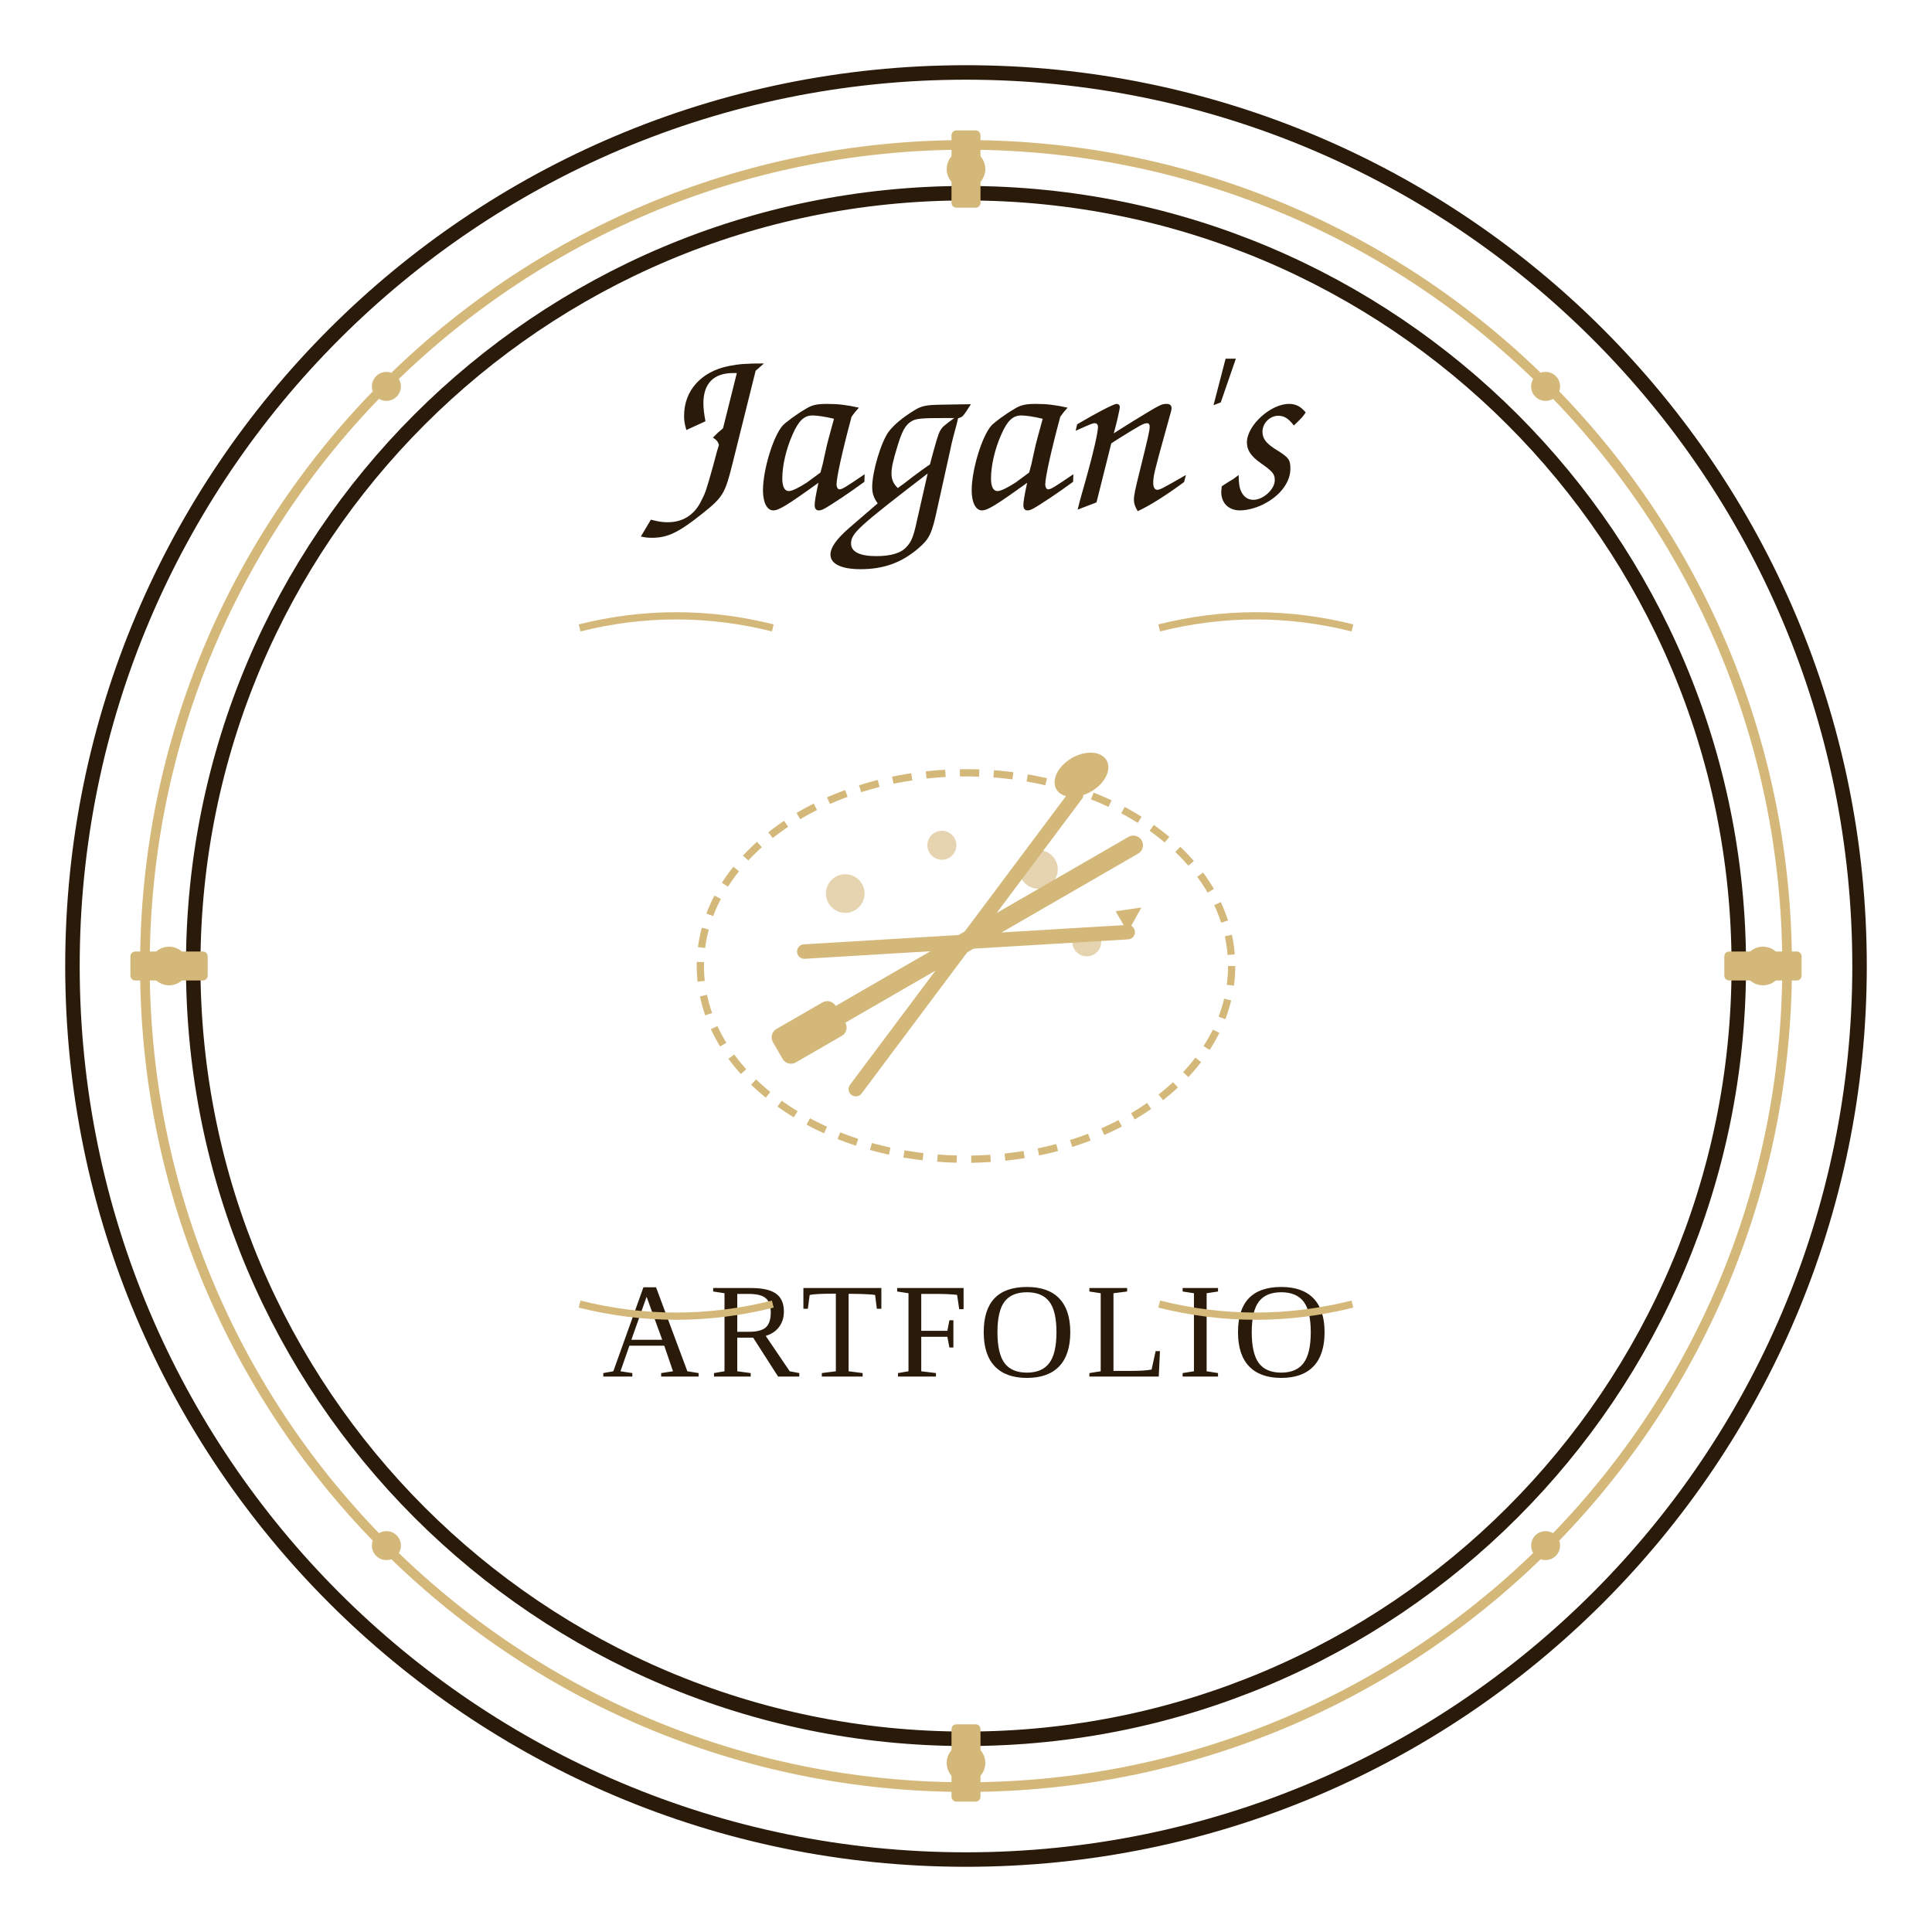
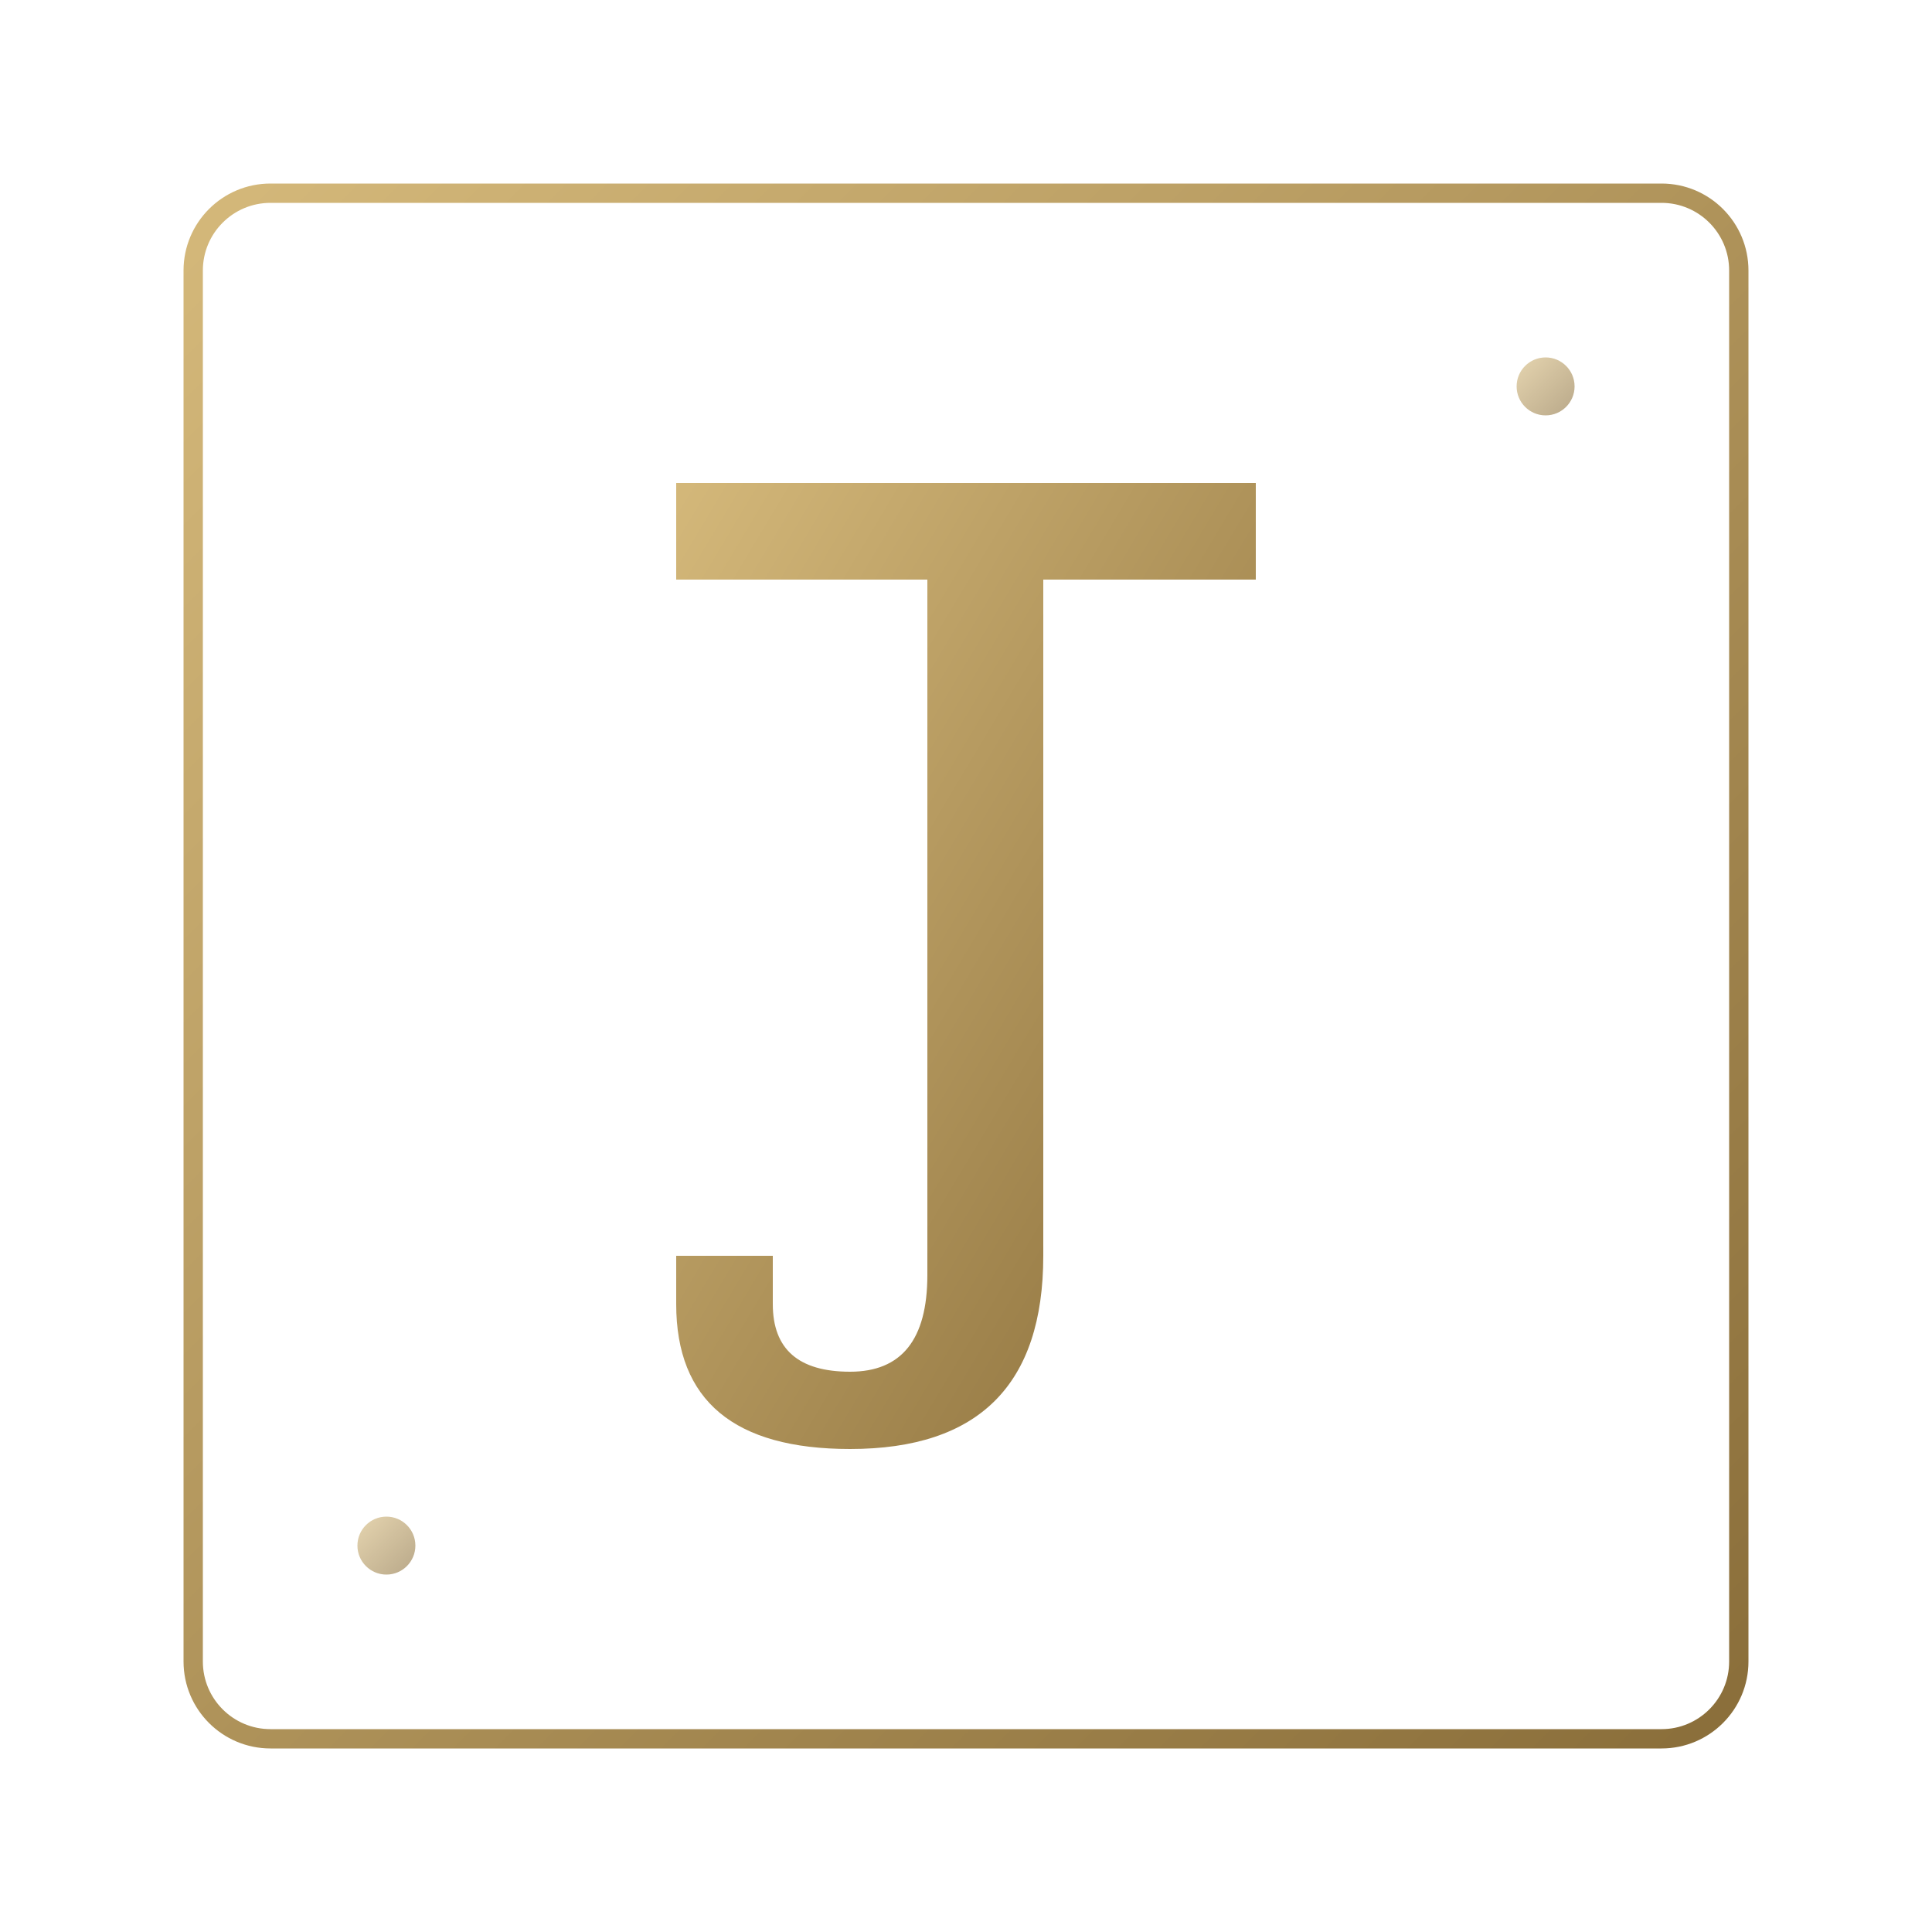
- <svg xmlns="http://www.w3.org/2000/svg" viewBox="0 0 400 400" width="100%" height="100%">
+ <svg xmlns="http://www.w3.org/2000/svg" viewBox="0 0 200 200" width="100%" height="100%">
  <defs>
-     <style>
-       .script { font-family: 'Brush Script MT', 'Segoe Script', cursive; font-size: 52px; fill: #2a1a0a; }
-       .serif { font-family: 'Times New Roman', Georgia, serif; font-size: 28px; fill: #2a1a0a; letter-spacing: 2px; }
-       .border { fill: none; stroke: #2a1a0a; stroke-width: 3; }
-       .gold { stroke: #d4b87a; stroke-width: 2; fill: none; }
-       .gold-fill { fill: #d4b87a; }
-     </style>
+     <linearGradient id="gold-grad" x1="0%" y1="0%" x2="100%" y2="100%">
+       <stop offset="0%" style="stop-color:#d4b87a" />
+       <stop offset="100%" style="stop-color:#8a6e3a" />
+     </linearGradient>
  </defs>
-   <circle cx="200" cy="200" r="185" class="border" />
-   <circle cx="200" cy="200" r="170" class="gold" />
-   <circle cx="200" cy="200" r="160" class="border" />
-   <circle cx="200" cy="35" r="4" class="gold-fill" />
-   <circle cx="200" cy="365" r="4" class="gold-fill" />
-   <circle cx="35" cy="200" r="4" class="gold-fill" />
-   <circle cx="365" cy="200" r="4" class="gold-fill" />
-   <circle cx="80" cy="80" r="3" class="gold-fill" />
-   <circle cx="320" cy="80" r="3" class="gold-fill" />
-   <circle cx="80" cy="320" r="3" class="gold-fill" />
-   <circle cx="320" cy="320" r="3" class="gold-fill" />
-   <g transform="translate(200, 195) rotate(-30)">
-     <line x1="-40" y1="0" x2="40" y2="0" stroke="#d4b87a" stroke-width="4" stroke-linecap="round" />
-     <rect x="-45" y="-4" width="15" height="8" rx="2" fill="#d4b87a" />
-     <line x1="-35" y1="15" x2="35" y2="-15" stroke="#d4b87a" stroke-width="3" stroke-linecap="round" />
-     <ellipse cx="38" cy="-18" rx="6" ry="4" fill="#d4b87a" />
-     <line x1="-30" y1="-15" x2="30" y2="15" stroke="#d4b87a" stroke-width="3" stroke-linecap="round" />
-     <polygon points="30,15 35,12 30,10" fill="#d4b87a" />
-   </g>
-   <ellipse cx="200" cy="200" rx="55" ry="40" fill="none" stroke="#d4b87a" stroke-width="1.5" stroke-dasharray="4,3" />
-   <circle cx="175" cy="185" r="4" fill="#d4b87a" opacity="0.6" />
-   <circle cx="195" cy="175" r="3" fill="#d4b87a" opacity="0.6" />
-   <circle cx="215" cy="180" r="4" fill="#d4b87a" opacity="0.6" />
-   <circle cx="225" cy="195" r="3" fill="#d4b87a" opacity="0.6" />
-   <text x="200" y="105" text-anchor="middle" class="script">Jagan's</text>
-   <text x="200" y="285" text-anchor="middle" class="serif">ARTFOLIO</text>
-   <path d="M 120 130 Q 140 125 160 130" stroke="#d4b87a" stroke-width="1.5" fill="none" />
-   <path d="M 240 130 Q 260 125 280 130" stroke="#d4b87a" stroke-width="1.5" fill="none" />
-   <path d="M 120 270 Q 140 275 160 270" stroke="#d4b87a" stroke-width="1.5" fill="none" />
-   <path d="M 240 270 Q 260 275 280 270" stroke="#d4b87a" stroke-width="1.5" fill="none" />
-   <g transform="translate(200, 35)">
-     <rect x="-3" y="-8" width="6" height="16" rx="1" fill="#d4b87a" />
-   </g>
-   <g transform="translate(200, 365)">
-     <rect x="-3" y="-8" width="6" height="16" rx="1" fill="#d4b87a" />
-   </g>
-   <g transform="translate(35, 200)">
-     <rect x="-8" y="-3" width="16" height="6" rx="1" fill="#d4b87a" />
-   </g>
-   <g transform="translate(365, 200)">
-     <rect x="-8" y="-3" width="16" height="6" rx="1" fill="#d4b87a" />
-   </g>
+   <rect x="20" y="20" width="160" height="160" rx="8" fill="none" stroke="url(#gold-grad)" stroke-width="2" />
+   <path d="M 70 50 L 130 50 L 130 60 L 108 60 L 108 130 Q 108 150 88 150 Q 70 150 70 135 L 70 130 L 80 130 L 80 135 Q 80 142 88 142 Q 96 142 96 132 L 96 60 L 70 60 Z" fill="url(#gold-grad)" />
+   <circle cx="40" cy="160" r="3" fill="url(#gold-grad)" opacity="0.6" />
+   <circle cx="160" cy="40" r="3" fill="url(#gold-grad)" opacity="0.6" />
</svg>
